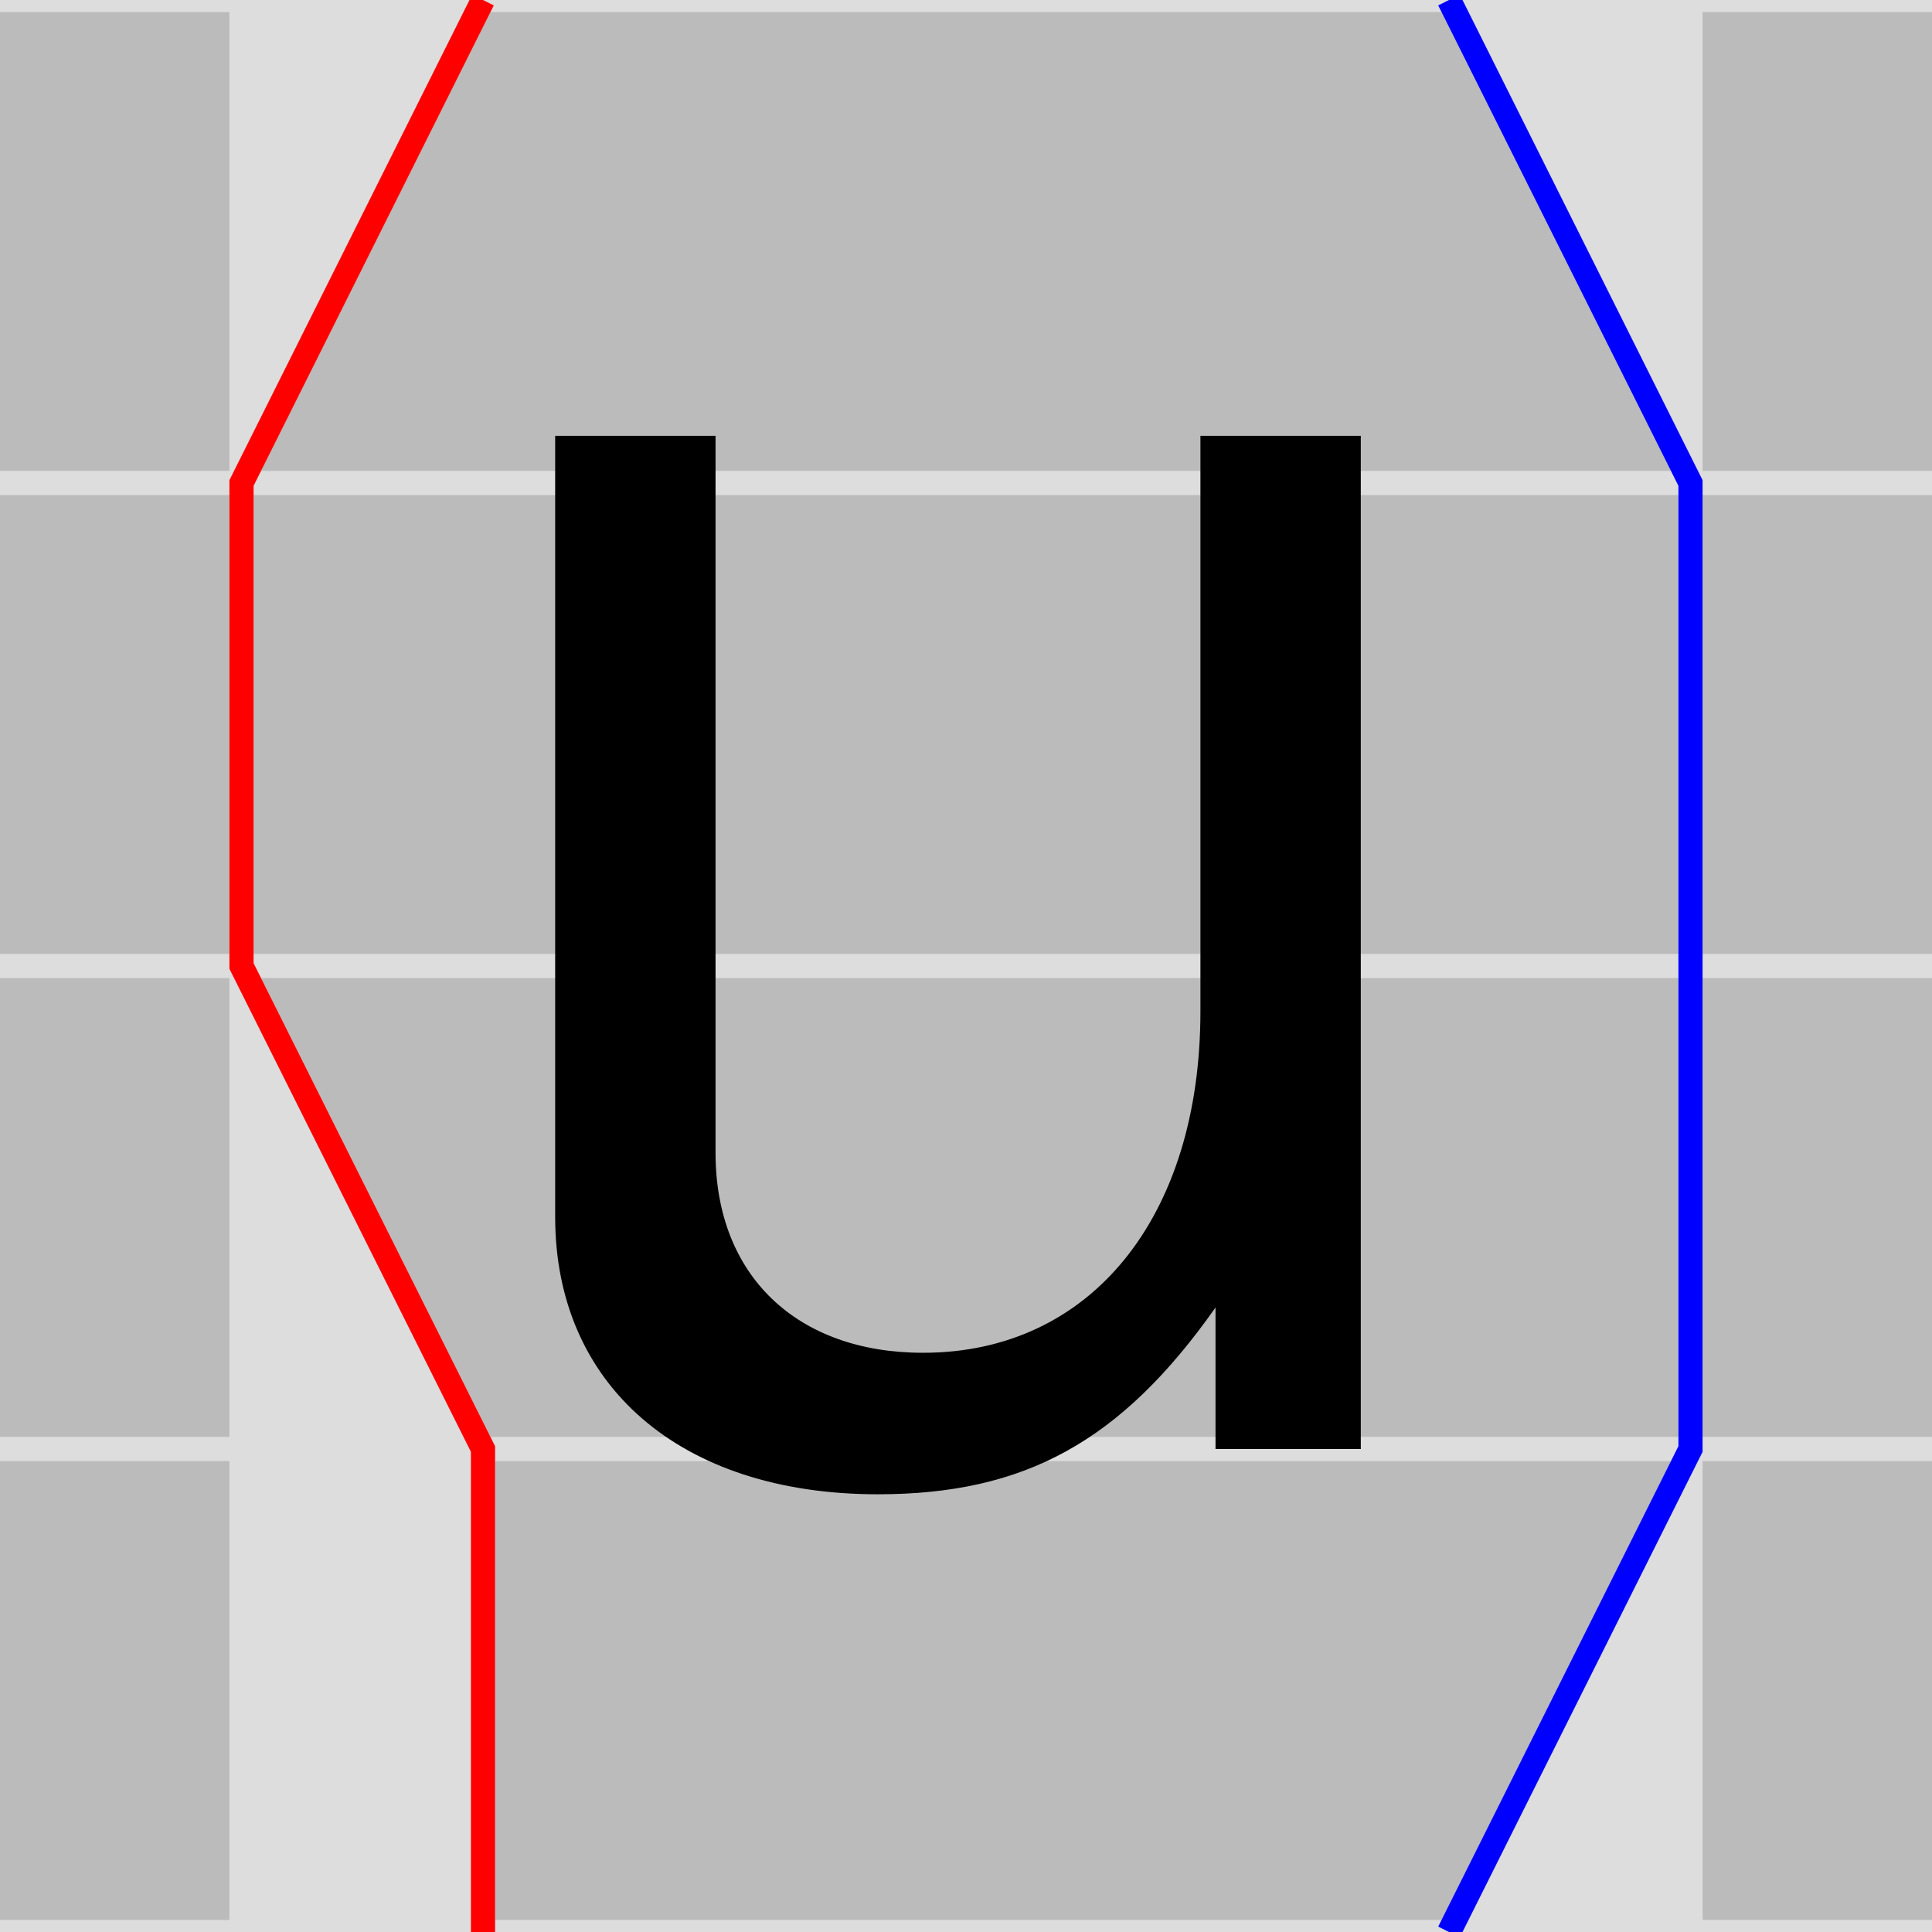
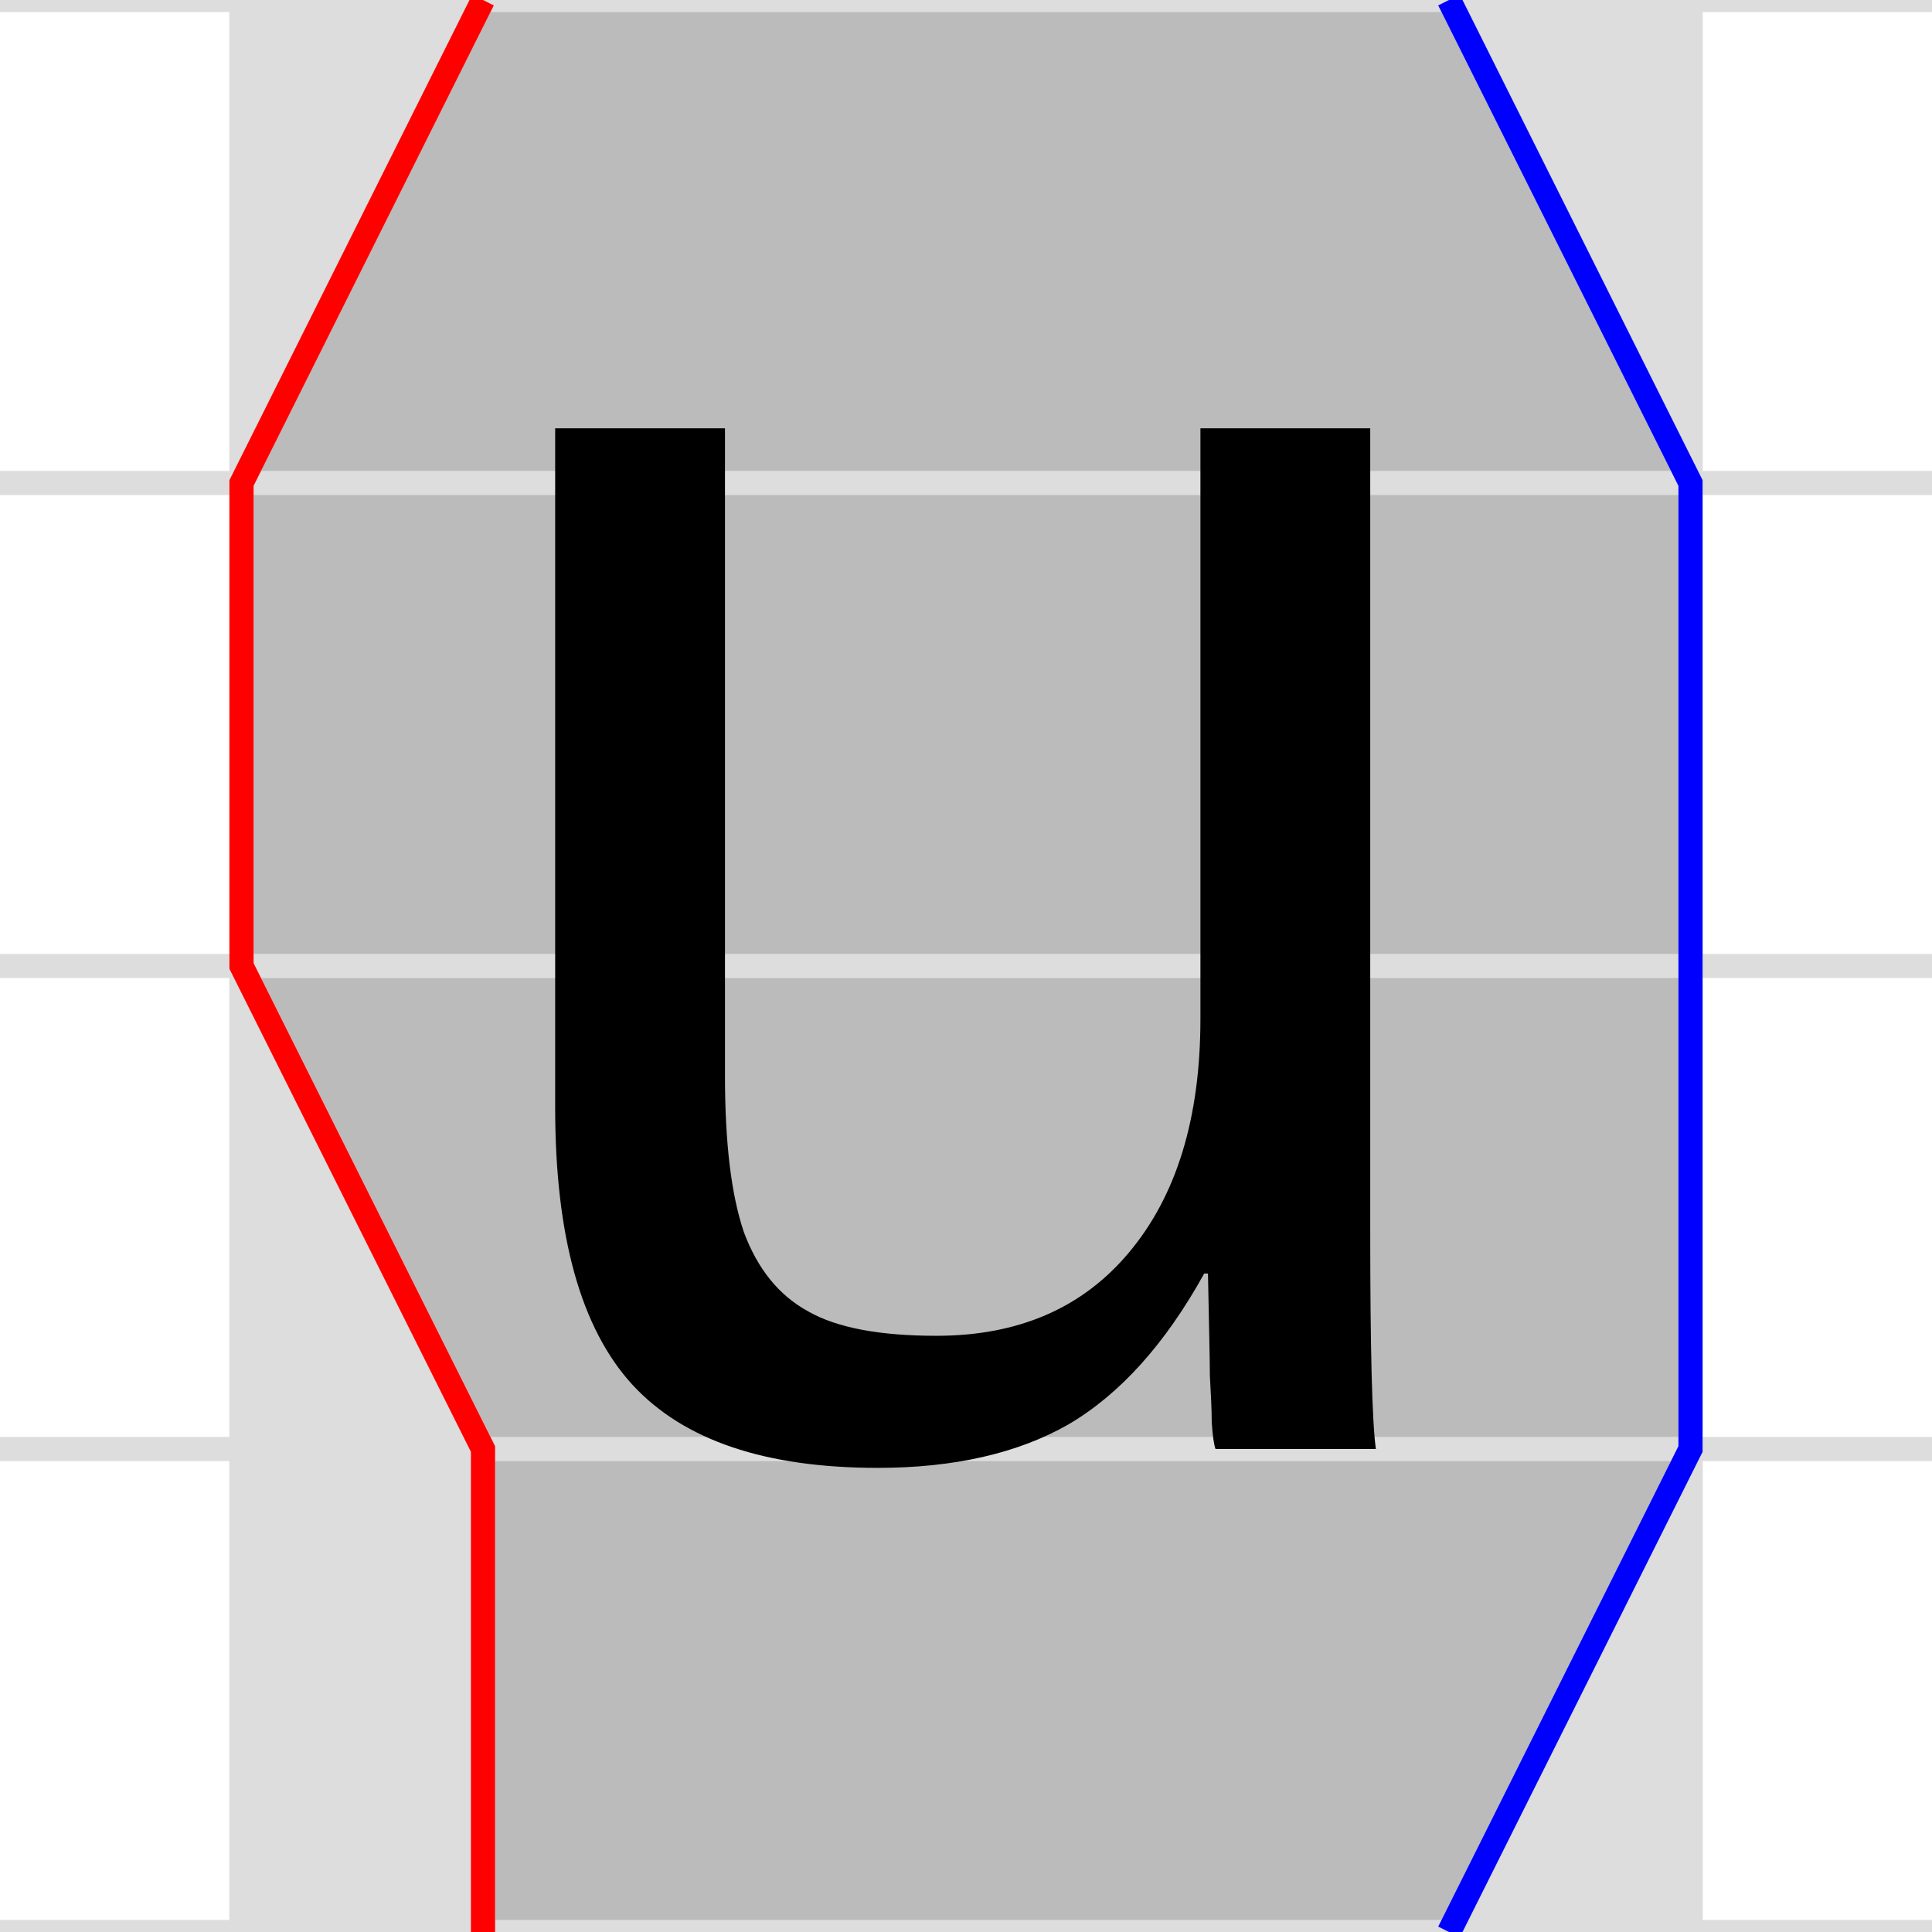
<svg xmlns="http://www.w3.org/2000/svg" baseProfile="full" height="16" version="1.1" width="16">
  <defs />
-   <rect fill="#bbbbbb" height="16" stroke="#bbbbbb" stroke-width=".2" width="16" x="0" y="0" />
+   <rect fill="#bbbbbb" height="16" stroke="#bbbbbb" stroke-width=".2" width="12" x="2" y="0" />
  <line stroke="#dddddd" stroke-width=".2" x1="0" x2="16" y1="0" y2="0" />
  <line stroke="#dddddd" stroke-width=".2" x1="0" x2="16" y1="4" y2="4" />
  <line stroke="#dddddd" stroke-width=".2" x1="0" x2="16" y1="8" y2="8" />
  <line stroke="#dddddd" stroke-width=".2" x1="0" x2="16" y1="12" y2="12" />
  <line stroke="#dddddd" stroke-width=".2" x1="0" x2="16" y1="16" y2="16" />
  <polygon fill="#dddddd" points="4,0 2,4 2,8 4,12 4,16 2,16 2,0" stroke="#dddddd" stroke-width=".2" />
  <polyline fill="none" points="4,0 2,4 2,8 4,12 4,16" stroke="red" stroke-width=".2" />
  <polygon fill="#dddddd" points="12,0 14,4 14,8 14,12 12,16 14,16 14,0" stroke="#dddddd" stroke-width=".2" />
  <polyline fill="none" points="12,0 14,4 14,8 14,12 12,16" stroke="blue" stroke-width=".2" />
-   <g style="font-size: 16; font-family: Helvetica;">
+   <g style="font-size: 16; font-family: Arial, Helvetica, sans-serif;">
    <text text-anchor="middle" x="8" y="12">u</text>
  </g>
</svg>
